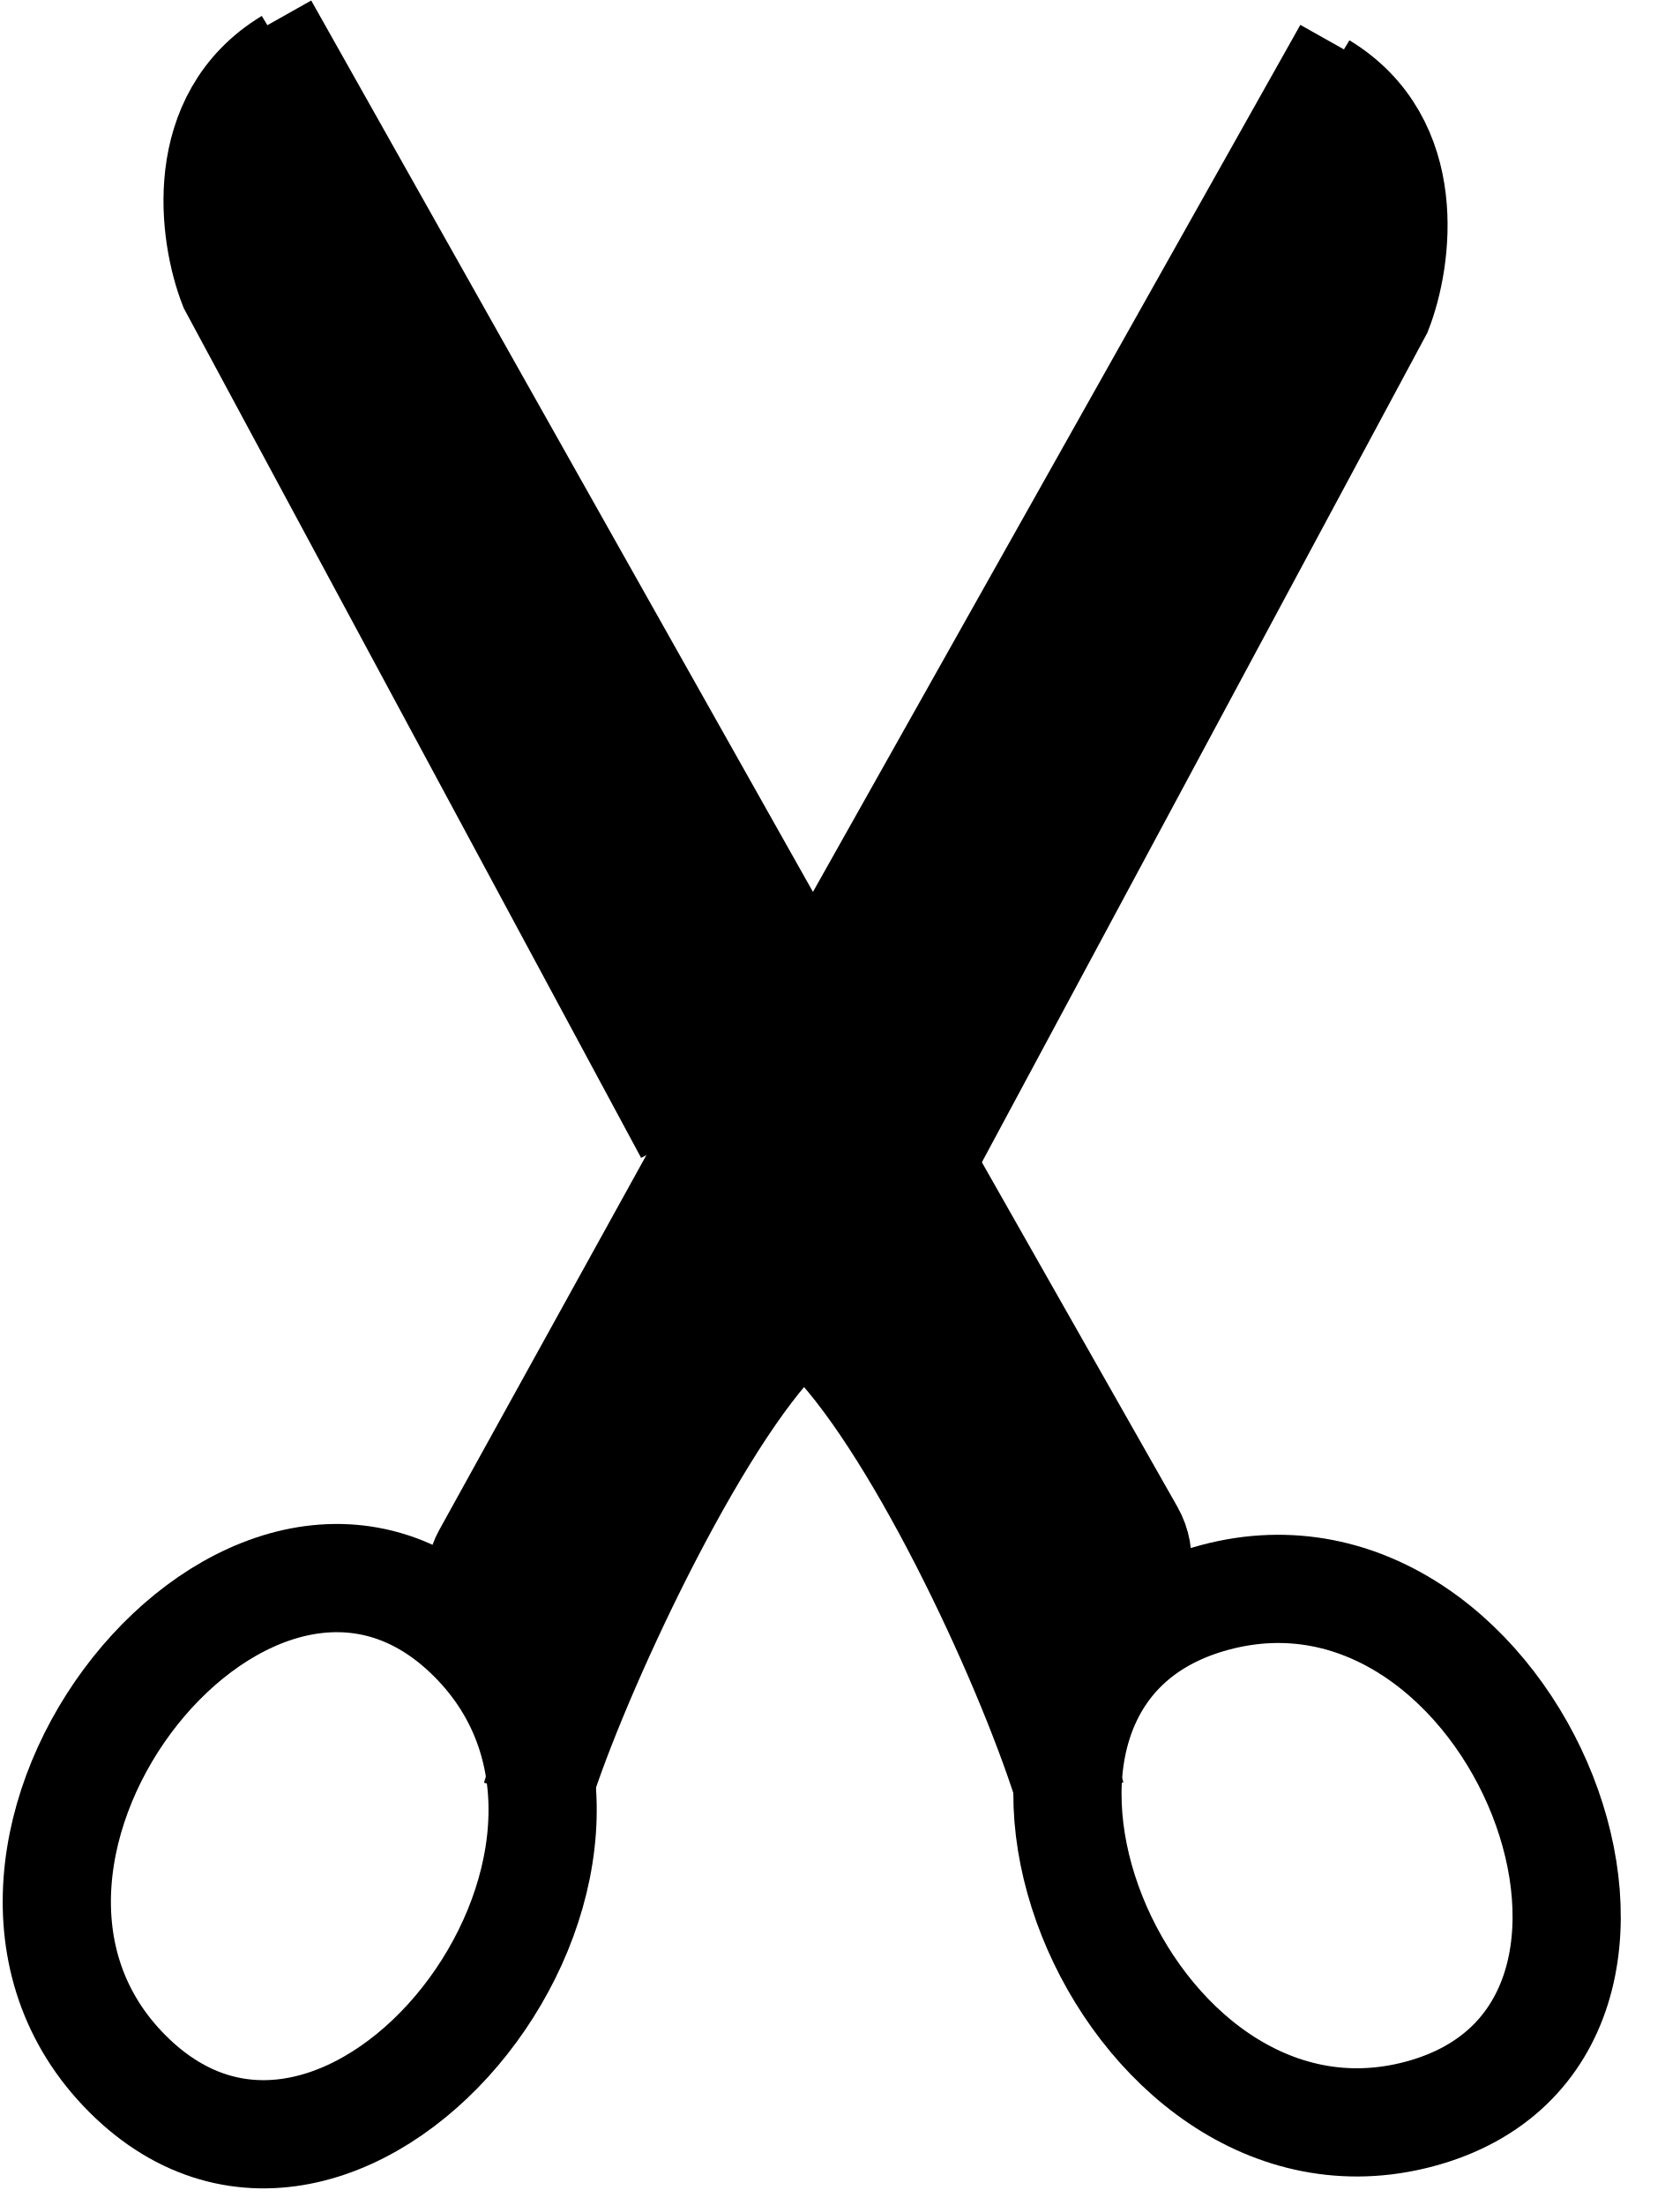
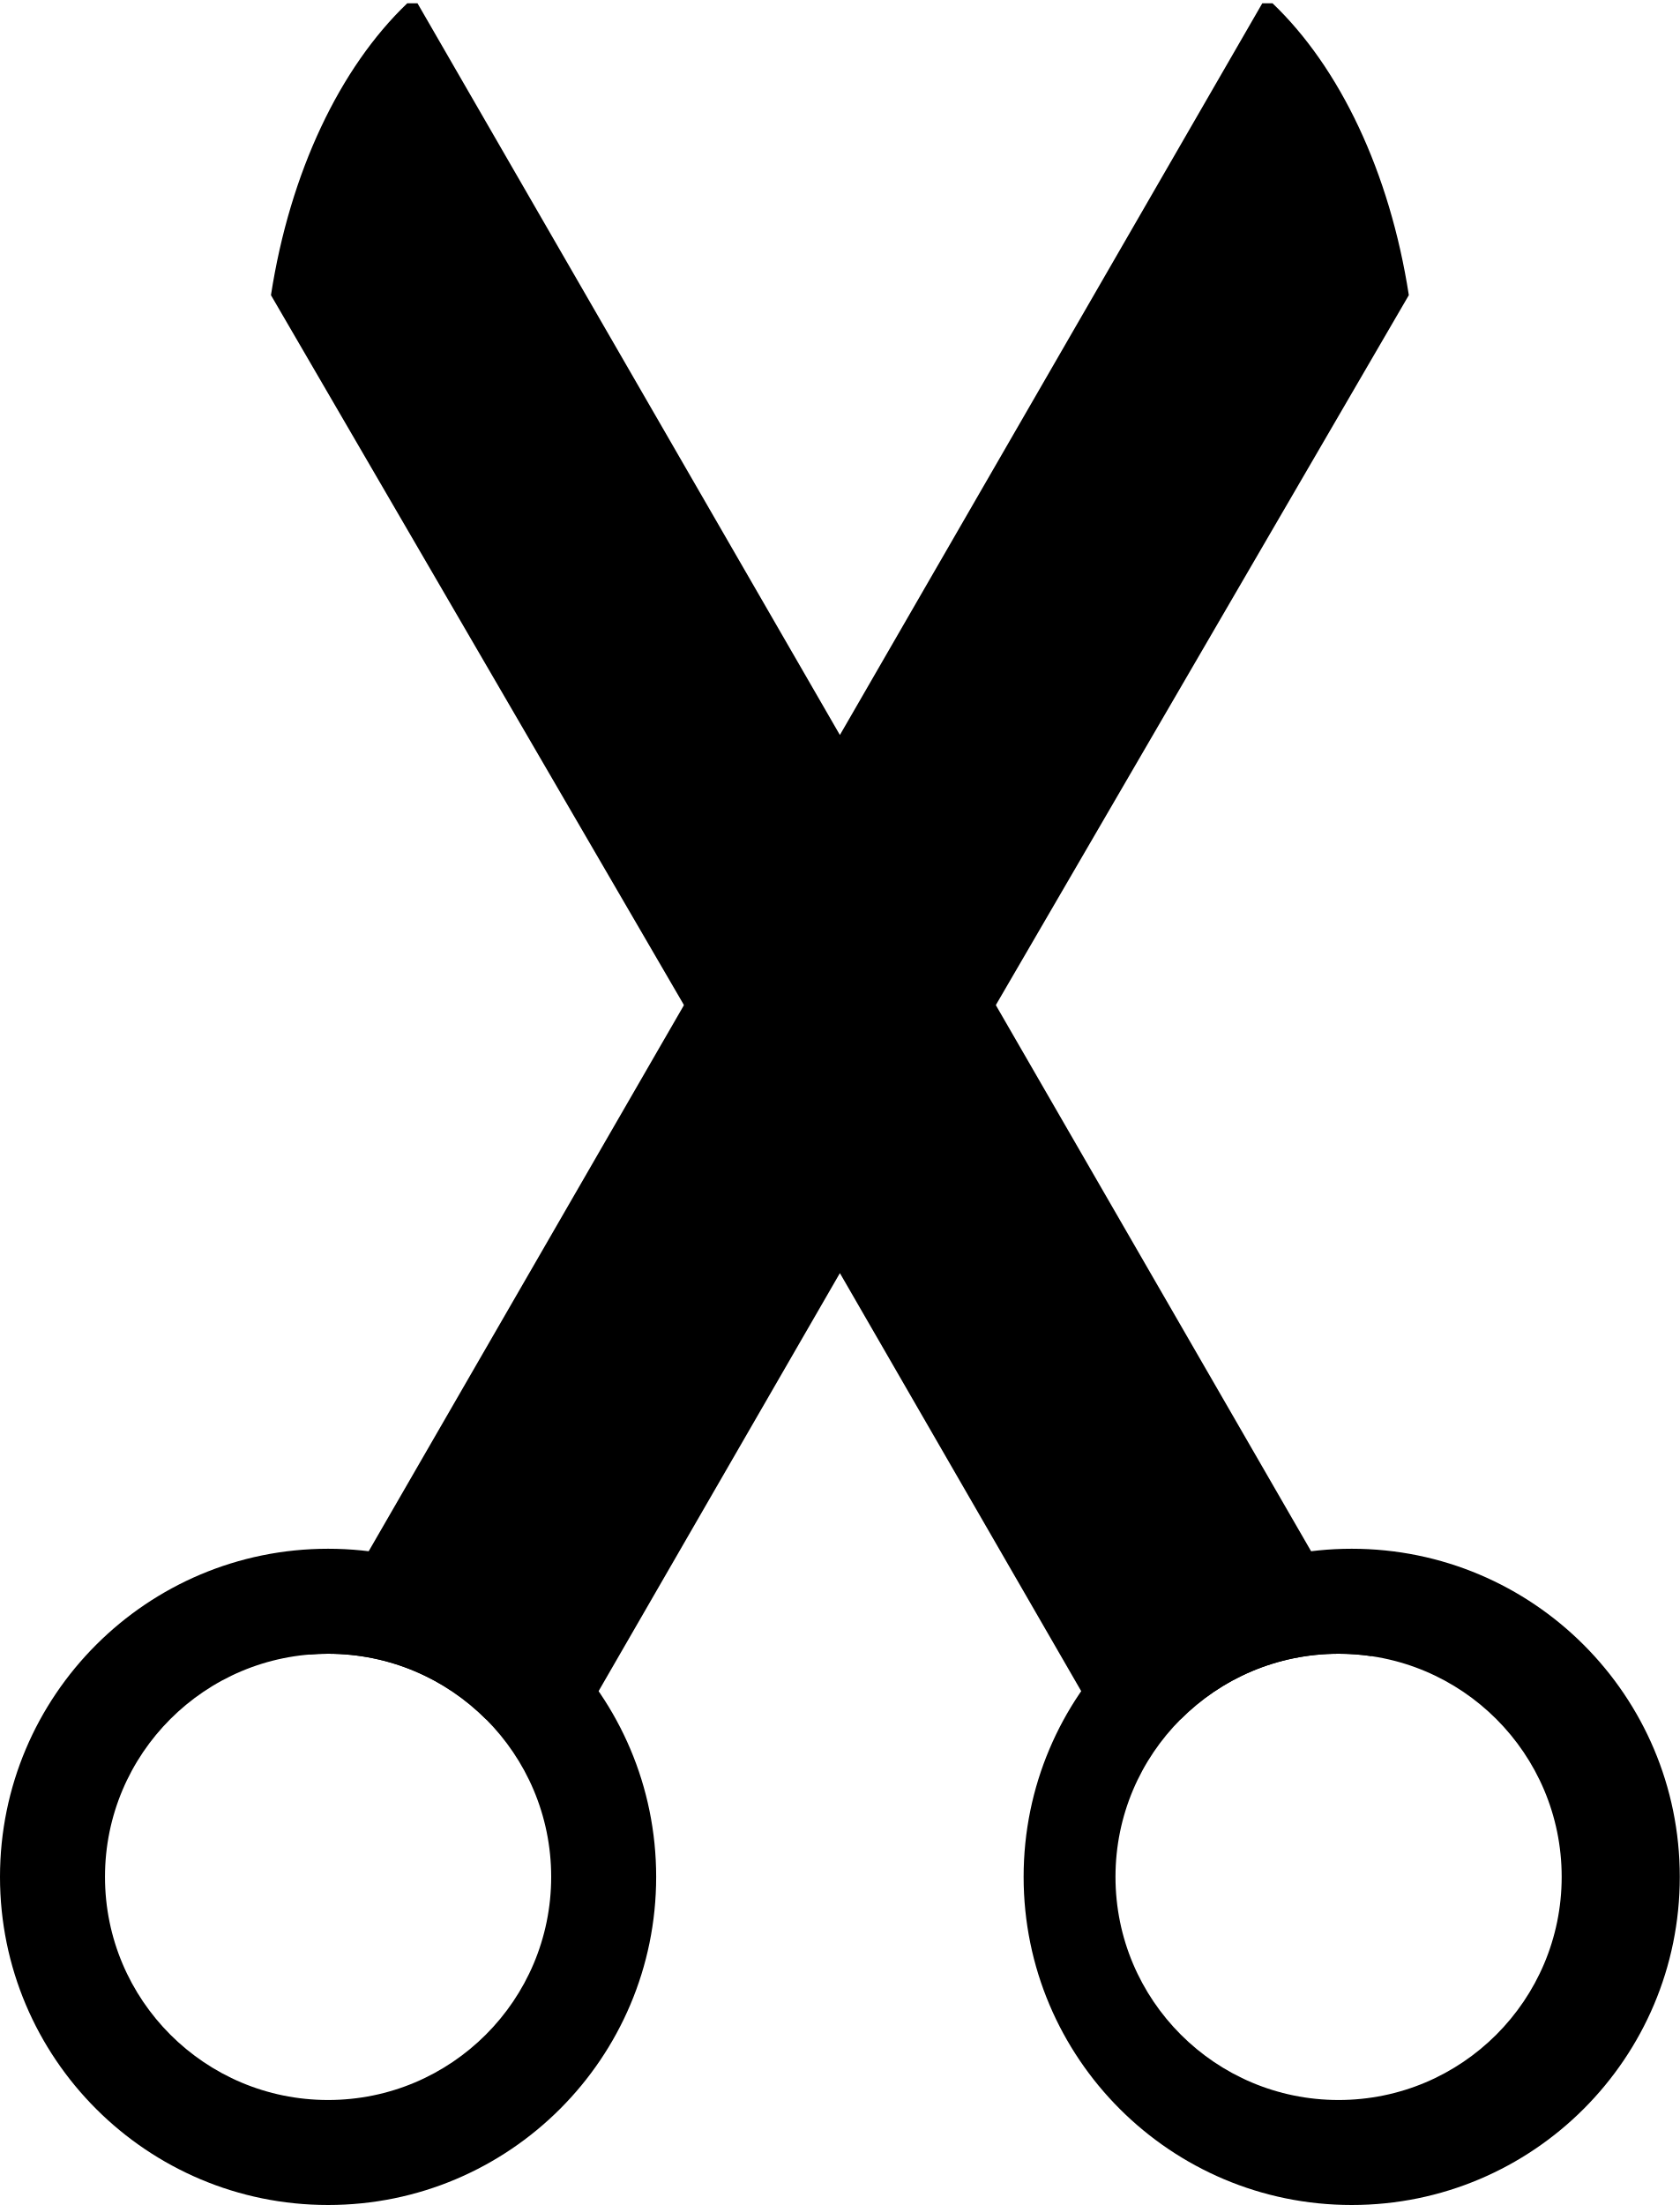
- <svg xmlns="http://www.w3.org/2000/svg" width="621" height="815" viewBox="0 0 621 815" fill="none">
-   <path d="M47.117 766.499C-34.383 684.999 93.616 524.499 174.616 605.499C255.616 686.499 128.616 847.998 47.117 766.499Z" stroke="black" stroke-width="40" />
-   <path d="M449.097 590.427C560.428 560.596 635.425 751.697 524.777 781.345C414.129 810.993 337.767 620.258 449.097 590.427Z" stroke="black" stroke-width="40" />
-   <path d="M198.116 664.5C209.257 626.261 252.491 531.041 286.545 494.556C292.376 488.309 301.86 488.292 307.755 494.479C341.334 529.721 382.286 618.197 396.116 664.5" stroke="black" stroke-width="40" />
-   <path d="M282.344 389.754L179.861 575.201C176.132 581.948 177.141 590.324 182.365 595.993C190.005 604.284 203.315 603.534 209.975 594.437L282.637 495.191C290.867 483.95 307.781 484.357 315.461 495.981L379.027 592.189C385.865 602.539 400.378 604.232 409.414 595.735L414.163 591.27C420.885 584.949 422.41 574.851 417.856 566.827L317.243 389.556C309.528 375.964 289.904 376.075 282.344 389.754Z" fill="black" stroke="black" stroke-width="40" />
-   <path d="M254.616 418.5L86.116 105.5C78.783 86.667 72.716 43.8 107.116 23" stroke="black" stroke-width="40" />
-   <path d="M341.116 428L509.439 114.604C516.765 95.747 522.825 52.826 488.461 32" stroke="black" stroke-width="40" />
-   <path d="M97.616 10L287.67 347.609C292.739 356.612 290.115 367.995 281.616 373.871L275.356 378.198C265.252 385.184 251.296 381.495 245.965 370.428L97.616 62.5L269.616 363.5" stroke="black" stroke-width="40" />
-   <path d="M498.116 19L308.043 357.086C302.984 366.084 305.605 377.455 314.093 383.331L320.363 387.671C330.471 394.669 344.439 390.976 349.769 379.898L498.116 71.569L326.116 372.963" stroke="black" stroke-width="40" />
+ <svg xmlns="http://www.w3.org/2000/svg" width="128" height="168" viewBox="0 0 128 168" fill="none">
+   <path fill-rule="evenodd" clip-rule="evenodd" d="M102 126C97.295 126 93.036 127.911 89.958 131H83.63L64 97L44.37 131H37.042C33.964 127.911 29.705 126 25 126C24.512 126 24.028 126.021 23.55 126.061L64 56L104.522 126.186C103.699 126.063 102.857 126 102 126Z" fill="black" />
+   <path fill-rule="evenodd" clip-rule="evenodd" d="M25 168C38.807 168 50 156.807 50 143C50 129.193 38.807 118 25 118C11.193 118 0 129.193 0 143C0 156.807 11.193 168 25 168ZM25 160C34.389 160 42 152.389 42 143C42 133.611 34.389 126 25 126C15.611 126 8 133.611 8 143C8 152.389 15.611 160 25 160Z" fill="black" />
+   <path fill-rule="evenodd" clip-rule="evenodd" d="M103 168C116.807 168 128 156.807 128 143C128 129.193 116.807 118 103 118C89.193 118 78 129.193 78 143C78 156.807 89.193 168 103 168ZM102 160C111.389 160 119 152.389 119 143C119 133.611 111.389 126 102 126C92.611 126 85 133.611 85 143C85 152.389 92.611 160 102 160Z" fill="black" />
+   <path fill-rule="evenodd" clip-rule="evenodd" d="M107.353 22.488L64 97L20.647 22.488C22.101 13.099 25.907 5.148 31.034 0.25L31.813 0.25L64 56L96.187 0.25L96.966 0.25C102.093 5.148 105.899 13.099 107.353 22.488Z" fill="black" />
</svg>
